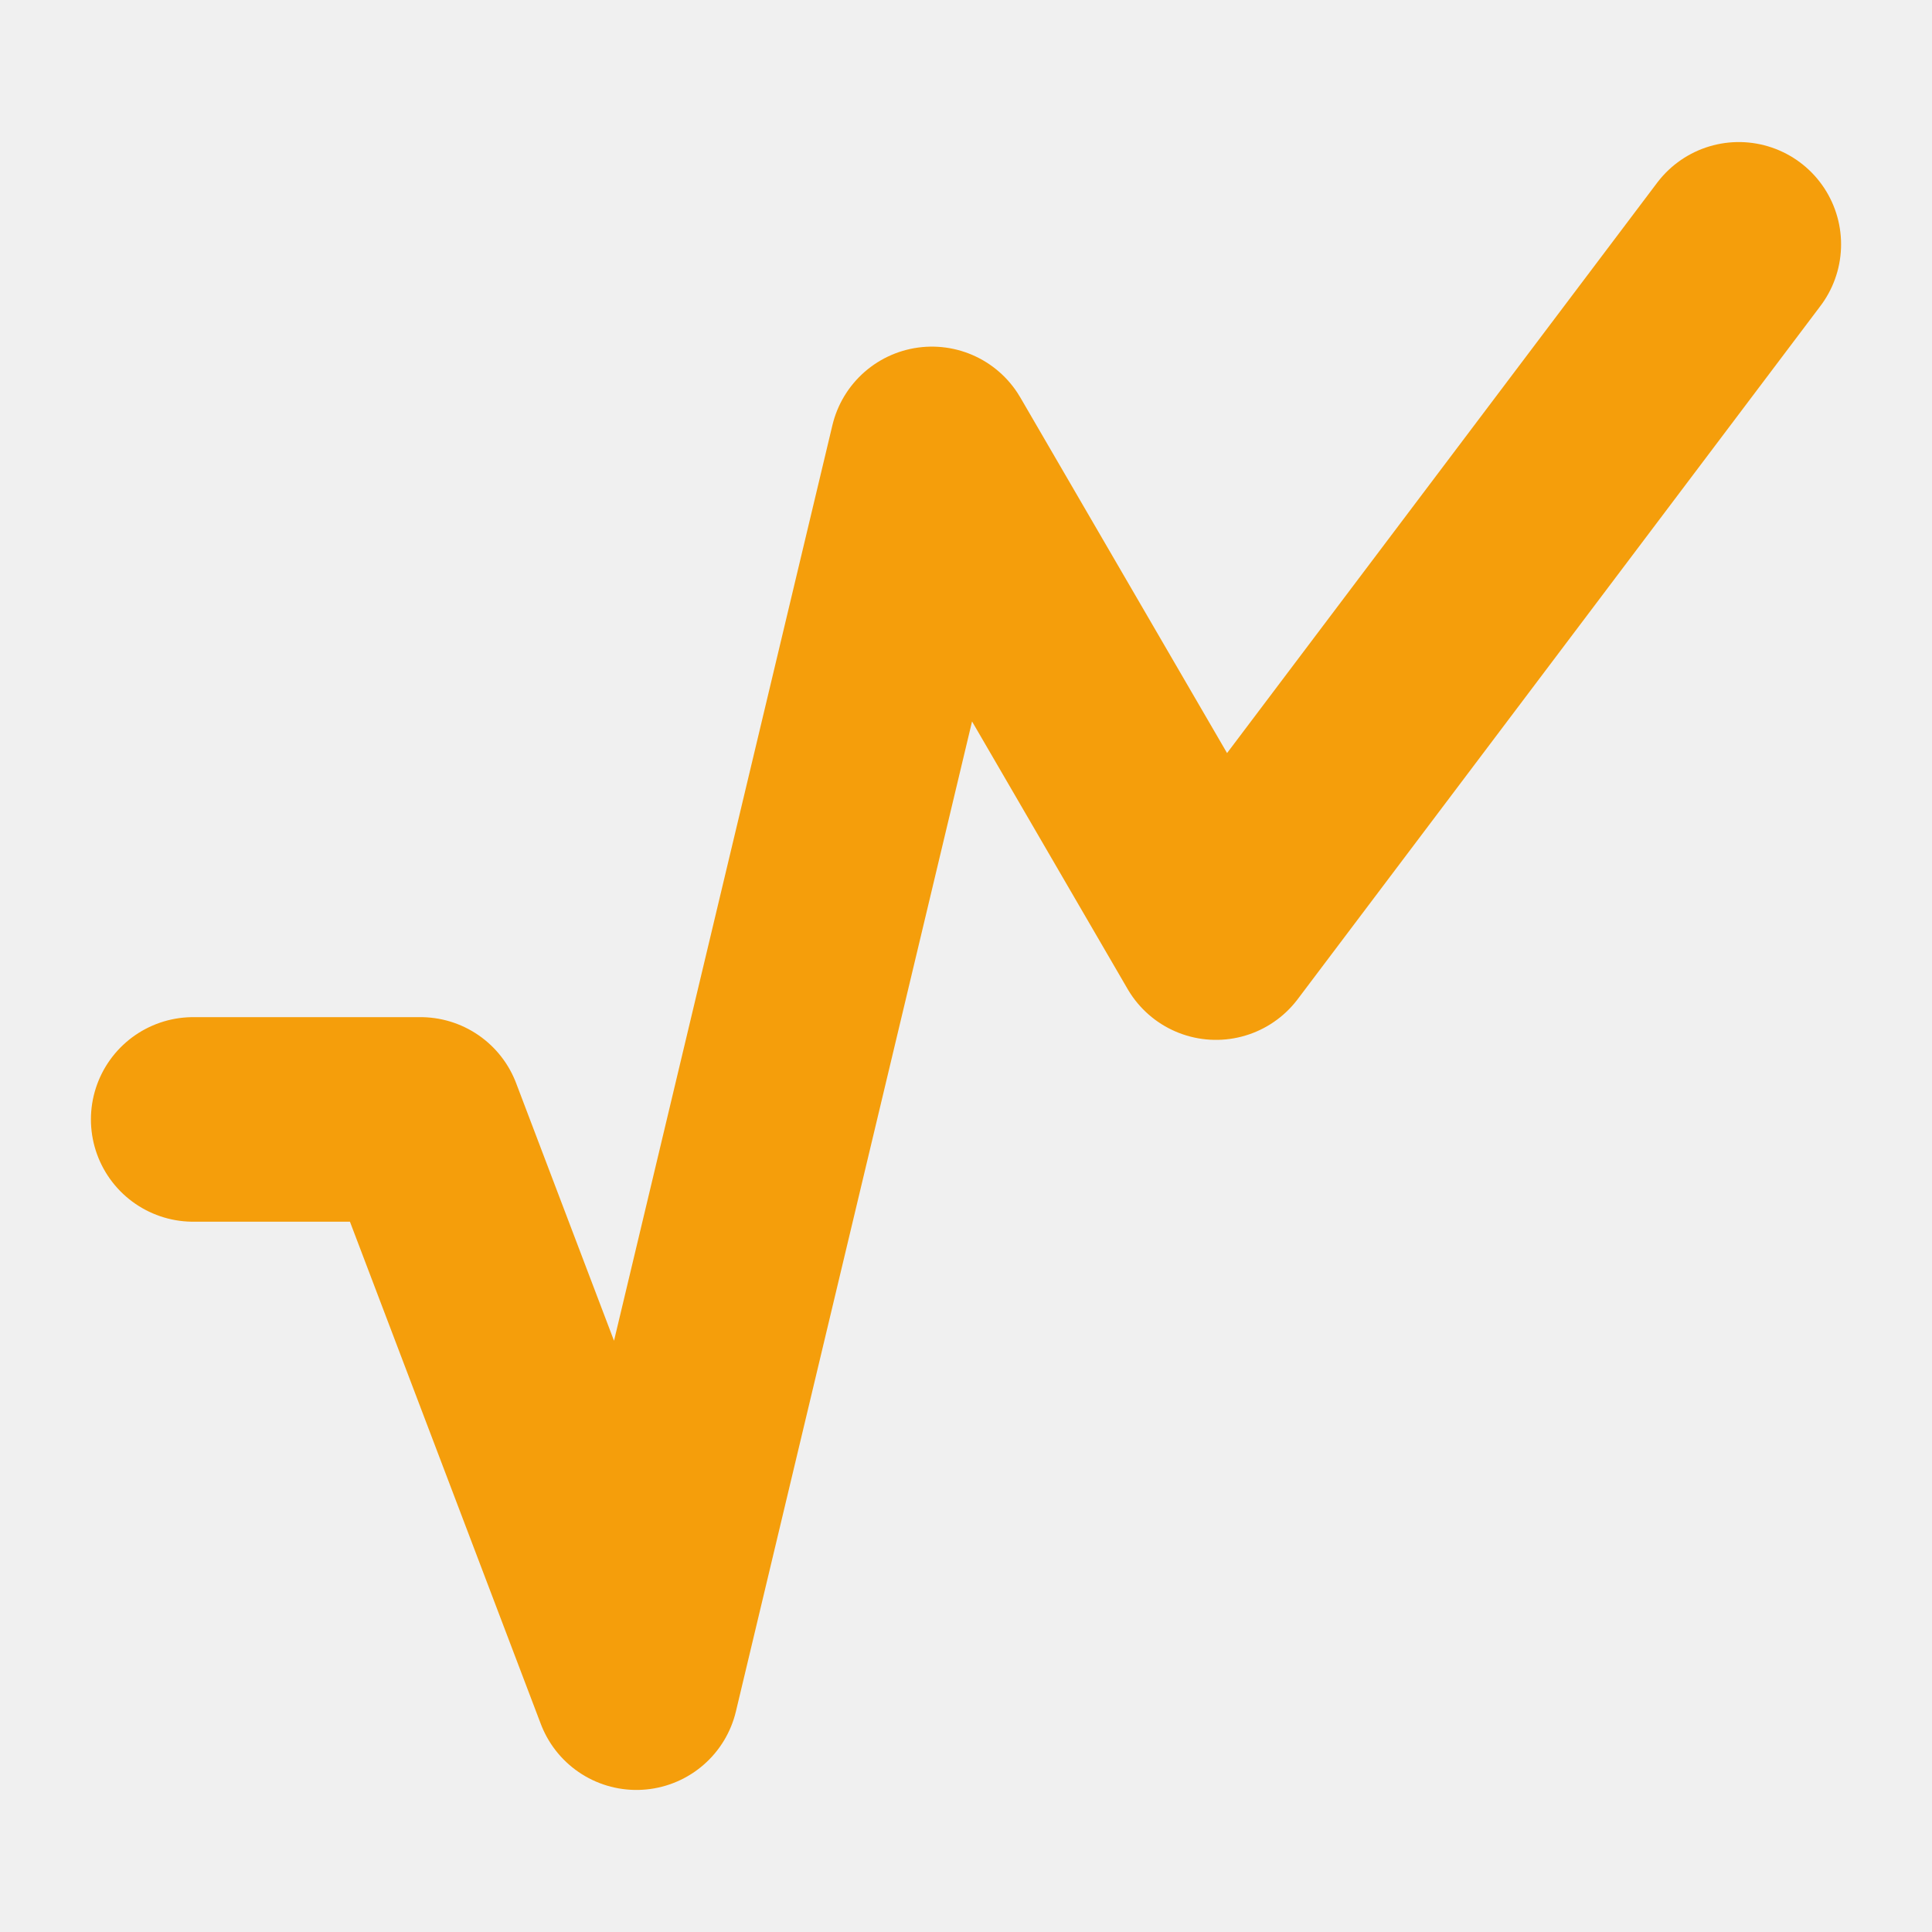
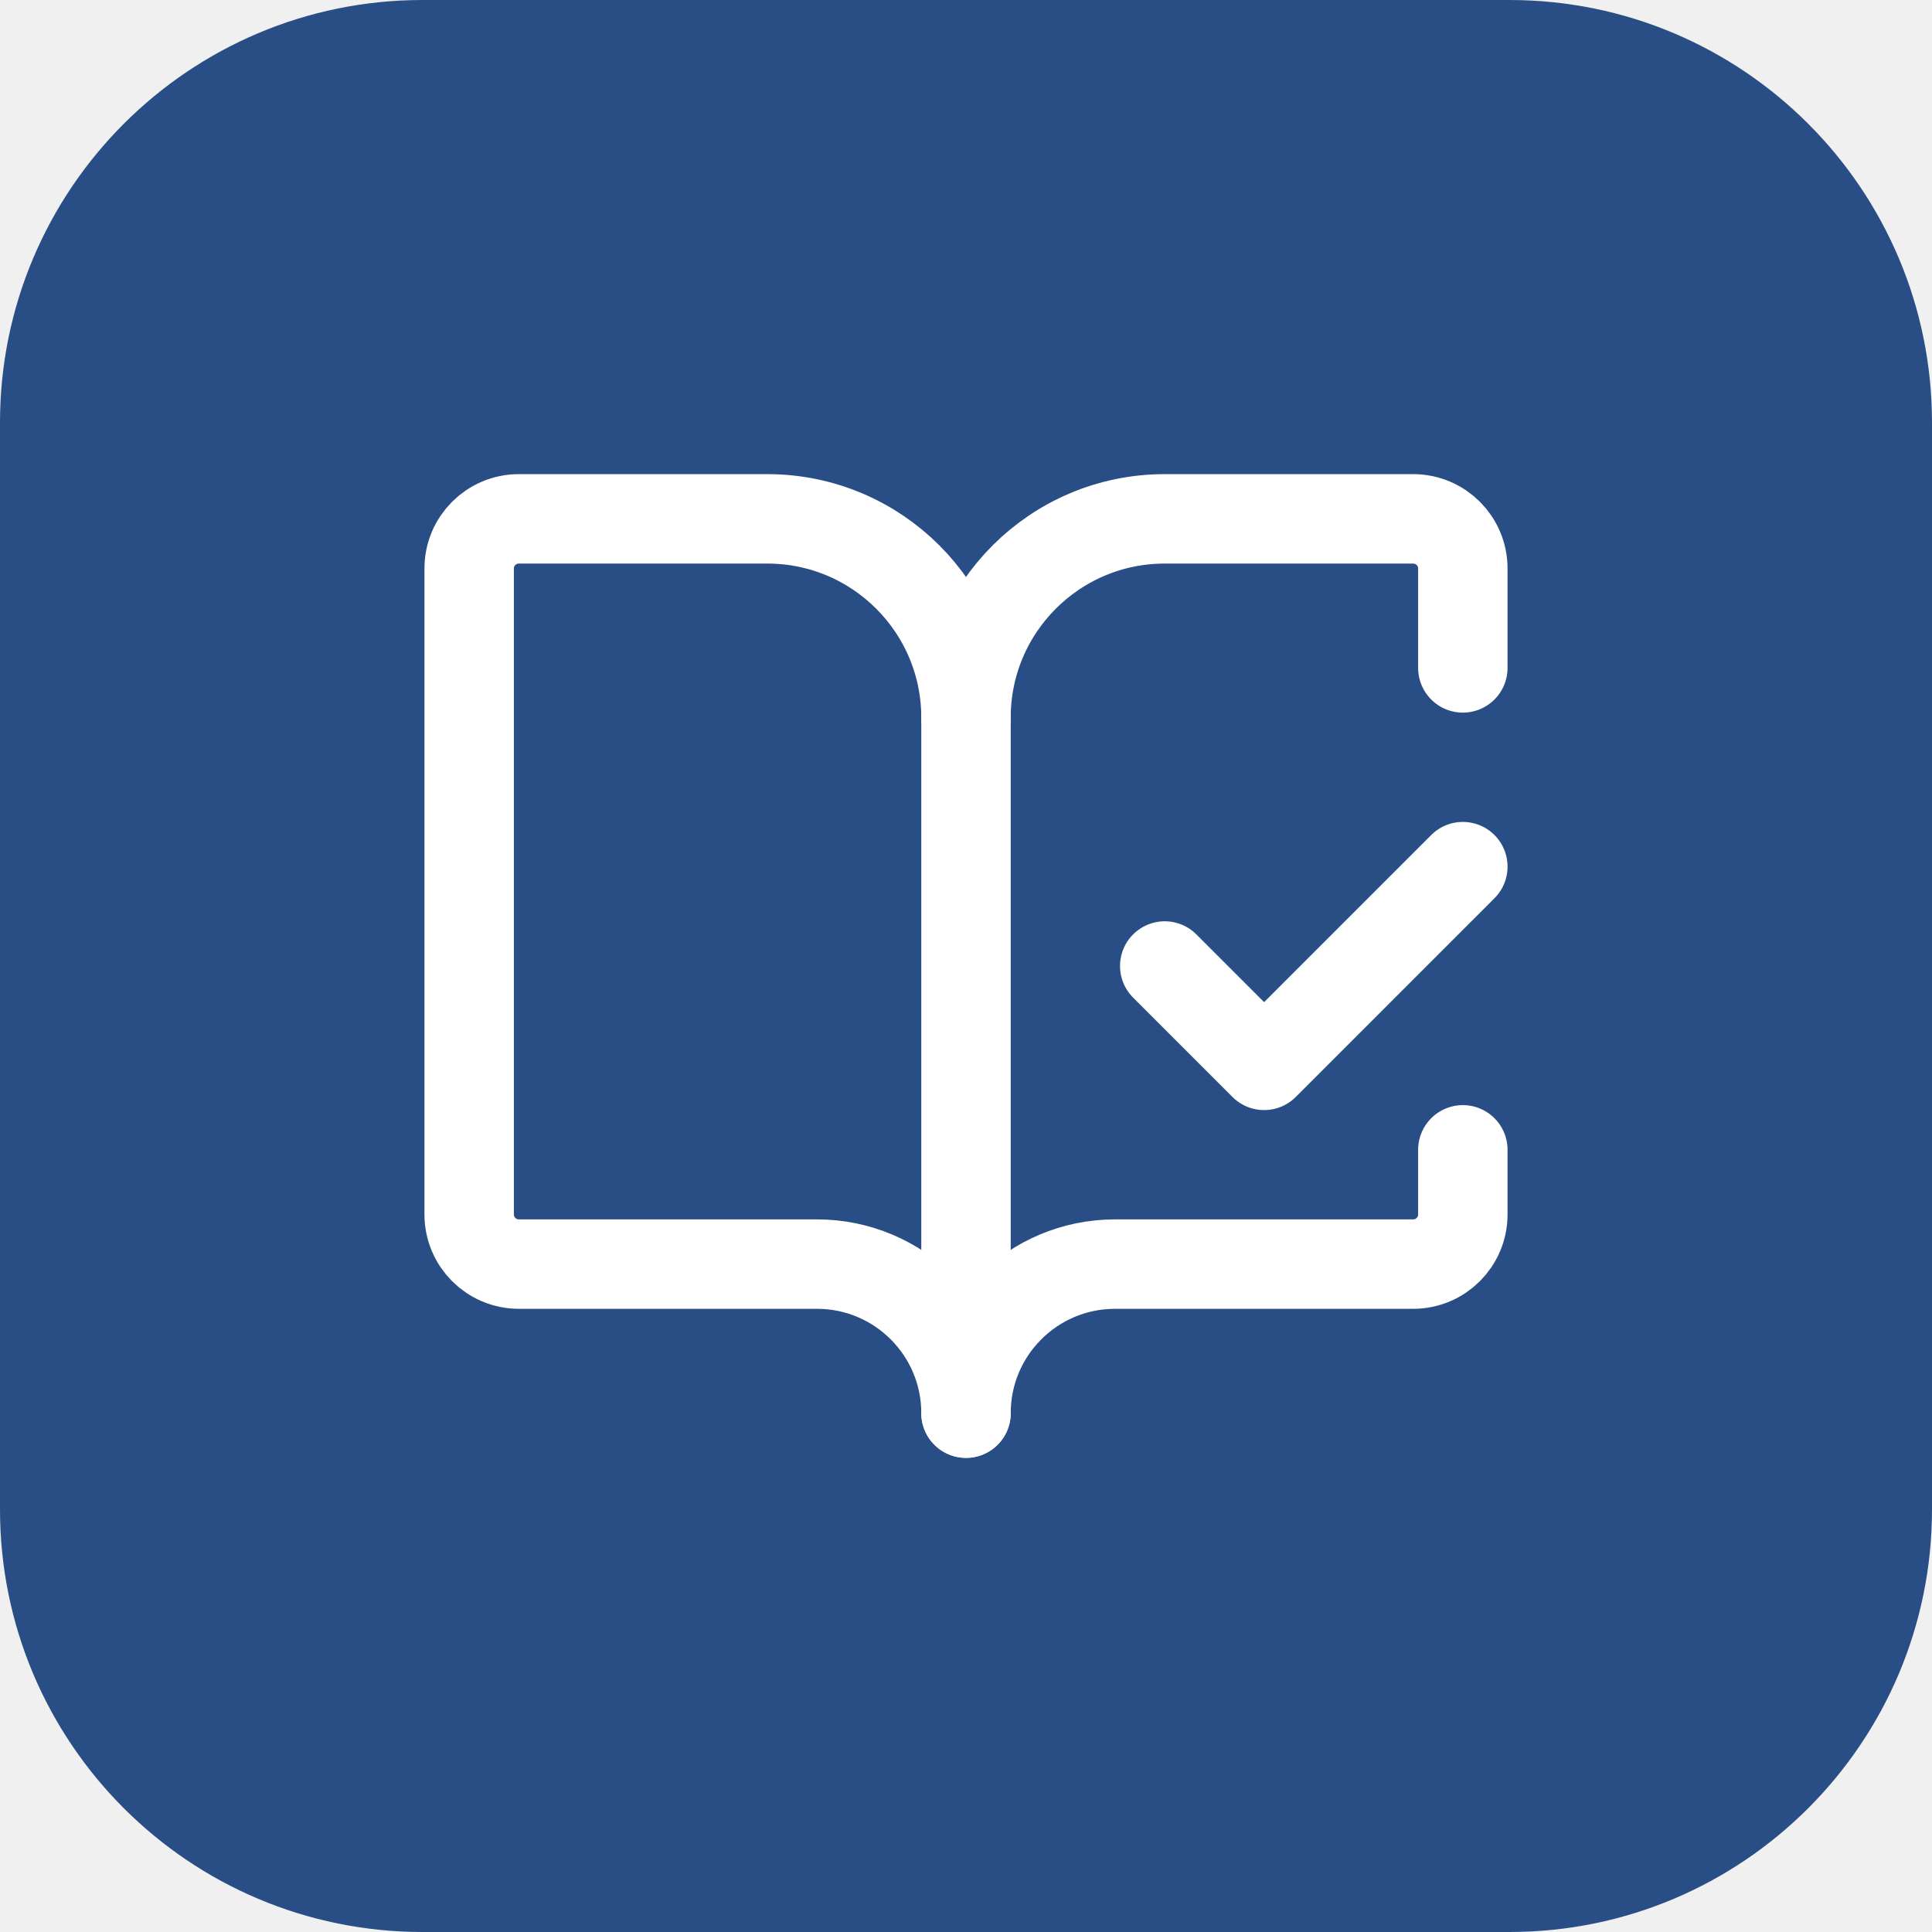
- <svg xmlns="http://www.w3.org/2000/svg" viewBox="86 86 340 340" role="img" aria-label="TechSpar">
-   <path d="M120 283 L160 283 L198 383 L250 165 L300 251 L392 129" fill="none" stroke="#f59e0b" stroke-width="36" stroke-linecap="round" stroke-linejoin="round" />
+ <svg xmlns="http://www.w3.org/2000/svg" viewBox="0 0 1024 1024" role="img" aria-label="面试练习室">
+   <rect width="1024" height="1024" rx="224" fill="#294e85" />
+   <svg width="632" height="632" viewBox="0 0 24 24" fill="none" stroke="#ffffff" stroke-width="1.8" stroke-linecap="round" stroke-linejoin="round" class="lucide lucide-book-open-check" x="196" y="196" aria-hidden="true">
+     <path d="M12 21V7" />
+     <path d="m16 12 2 2 4-4" />
+     <path d="M22 6V4a1 1 0 0 0-1-1h-5a4 4 0 0 0-4 4 4 4 0 0 0-4-4H3a1 1 0 0 0-1 1v13a1 1 0 0 0 1 1h6a3 3 0 0 1 3 3 3 3 0 0 1 3-3h6a1 1 0 0 0 1-1v-1.3" />
+   </svg>
</svg>
